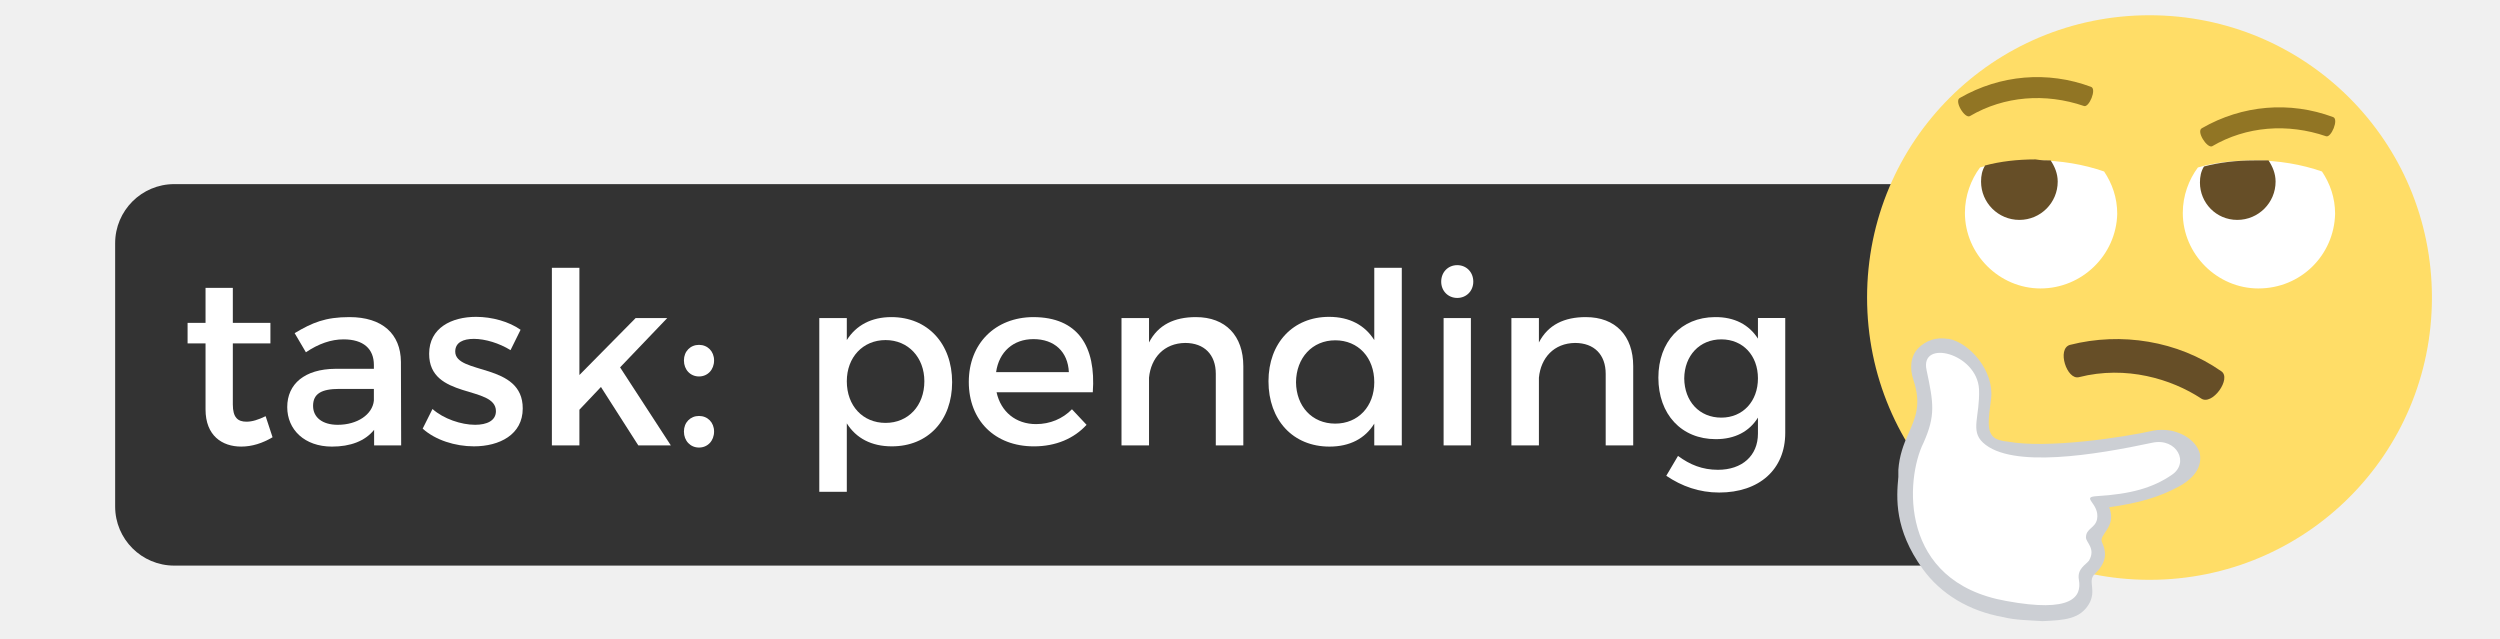
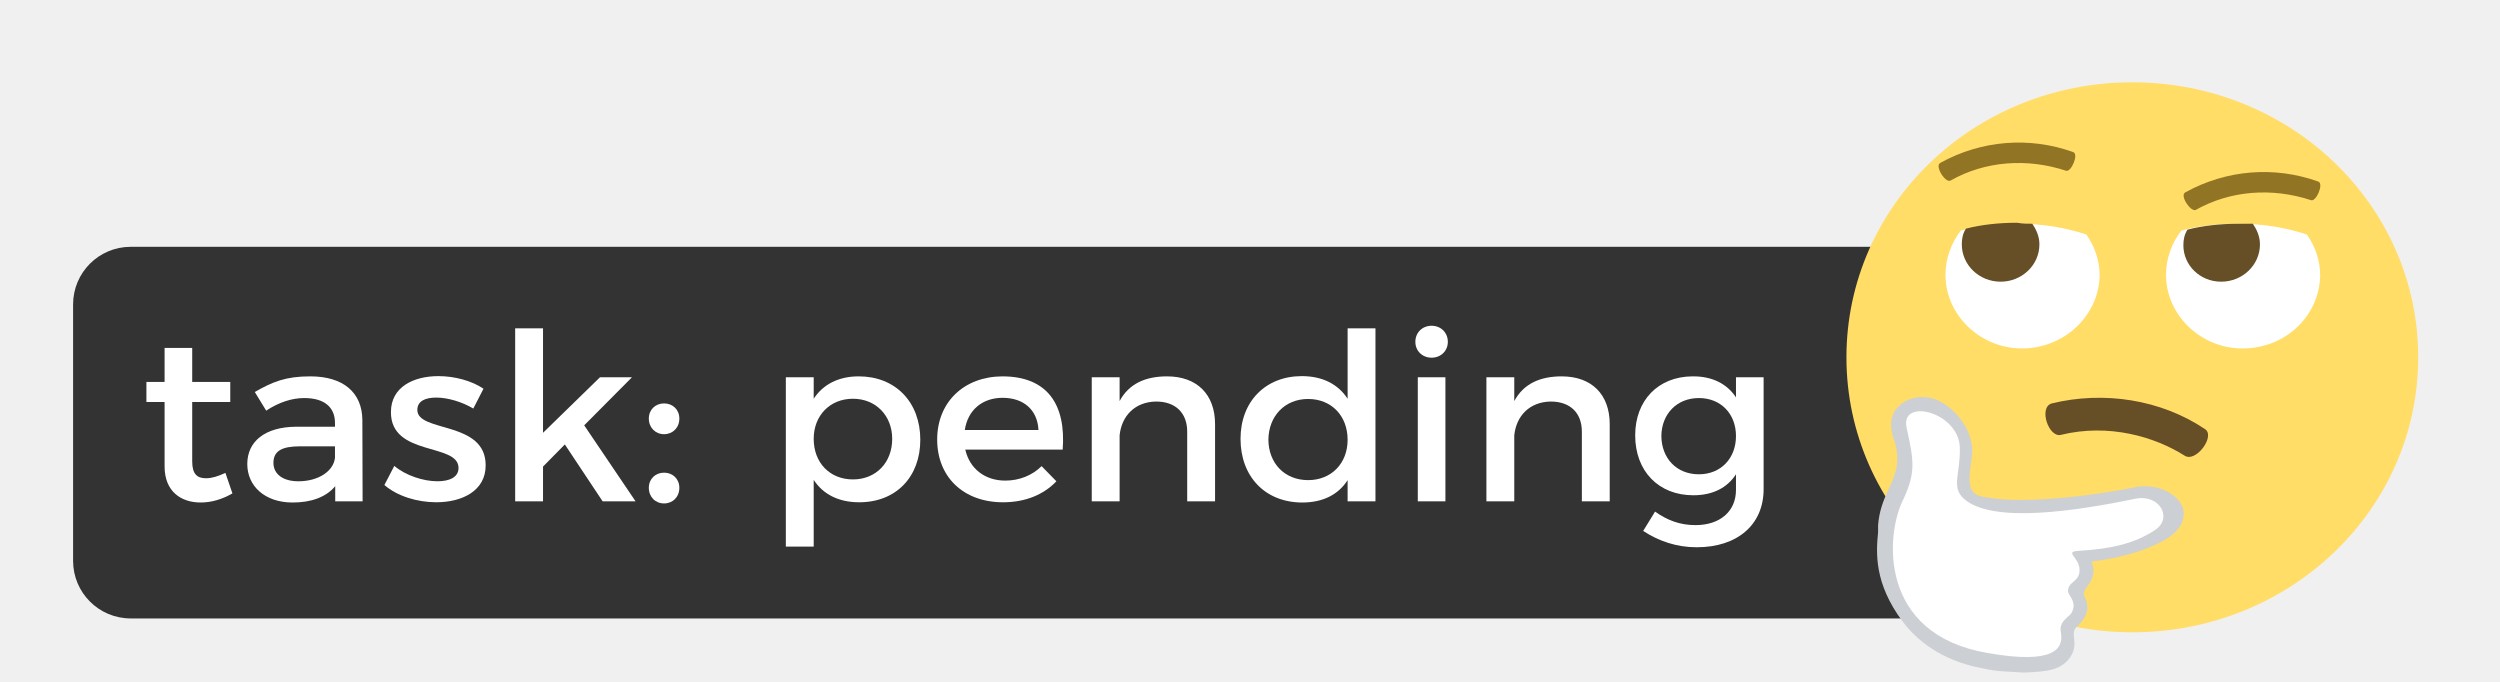
- <svg xmlns="http://www.w3.org/2000/svg" version="1.1" id="svg2" viewBox="0 0 235 60" height="60" width="235">
+ <svg xmlns="http://www.w3.org/2000/svg" width="165" height="45" viewBox="0 0 165 45" id="svg2" version="1.1">
  <defs id="defs4" />
-   <rect style="fill:#333333" id="rect4174" width="175.773" height="35.86" x="10.824" y="17.307" ry="5.556" />
-   <g id="layer1" style="display:inline" />
-   <g id="layer2" style="display:inline" />
-   <path style="fill:#ffdd67" d="m 175.505,27.968 c 0,14.689 11.852,26.535 26.548,26.535 14.696,0 26.548,-11.846 26.548,-26.535 0,-14.689 -11.852,-26.535 -26.548,-26.535 -14.696,0 -26.548,11.846 -26.548,26.535 z" id="path4" />
-   <g transform="matrix(0.9481567,0,0,0.9476679,171.7121,-0.4619401)" style="fill:#917524" id="g6">
-     <path d="m 14.2,12 c 3.4,-2 7.5,-2.3 11.3,-1 0.5,0.2 1.3,-1.7 0.7,-1.9 -4.3,-1.6 -9,-1.2 -13,1.1 -0.6,0.3 0.5,2.1 1,1.8" id="path8" />
-     <path d="m 38.2,15 c 3.4,-2 7.5,-2.3 11.3,-1 0.5,0.2 1.3,-1.7 0.7,-1.9 -4.3,-1.6 -9,-1.2 -13,1.1 -0.6,0.3 0.5,2 1,1.8" id="path10" />
+   <rect ry="3.8" y="16.29" x="4.824" height="24.527" width="124.924" id="rect4174" style="fill:#333333" />
+   <g transform="matrix(0.7107134,0,0,0.6839601,-2.868636,4.45301)" style="display:inline" id="layer1" />
+   <g transform="matrix(0.7107134,0,0,0.6839601,-2.868636,4.45301)" style="display:inline" id="layer2" />
+   <path id="path4" d="m 121.865,23.582 c 0,10.047 8.423,18.149 18.868,18.149 10.445,0 18.868,-8.102 18.868,-18.149 0,-10.047 -8.423,-18.149 -18.868,-18.149 -10.445,0 -18.868,8.102 -18.868,18.149 z" style="fill:#ffdd67" />
+   <g id="g6" style="fill:#917524" transform="matrix(0.6738676,0,0,0.648167,119.1694,4.137062)">
+     <path id="path8" d="m 14.2,12 c 3.4,-2 7.5,-2.3 11.3,-1 0.5,0.2 1.3,-1.7 0.7,-1.9 -4.3,-1.6 -9,-1.2 -13,1.1 -0.6,0.3 0.5,2.1 1,1.8" />
+     <path id="path10" d="m 38.2,15 c 3.4,-2 7.5,-2.3 11.3,-1 0.5,0.2 1.3,-1.7 0.7,-1.9 -4.3,-1.6 -9,-1.2 -13,1.1 -0.6,0.3 0.5,2 1,1.8" />
  </g>
-   <path style="fill:#664e27" d="m 194.563,32.422 c 4.836,-1.232 10.145,-0.379 14.222,2.464 1.043,0.663 -0.853,3.317 -1.896,2.559 -2.75,-1.801 -7.016,-3.127 -11.473,-1.99 -1.138,0.284 -2.086,-2.653 -0.853,-3.033" id="path12" />
-   <path style="fill:#ffffff" d="m 212.293,27.115 c -3.887,0 -7.111,-3.222 -7.111,-7.108 0,-1.611 0.569,-3.127 1.422,-4.265 1.612,-0.474 3.413,-0.663 5.31,-0.663 2.276,0 4.456,0.379 6.353,1.042 0.759,1.137 1.233,2.464 1.233,3.98 -0.095,3.885 -3.224,7.013 -7.206,7.013" id="path14" />
-   <path style="fill:#664e27" d="m 213.241,15.08 c 0.379,0.569 0.664,1.232 0.664,1.99 0,1.99 -1.612,3.601 -3.603,3.601 -1.991,0 -3.508,-1.611 -3.508,-3.506 0,-0.569 0.095,-1.042 0.379,-1.516 1.422,-0.379 3.034,-0.569 4.741,-0.569 0.474,0 0.948,0 1.327,0" id="path16" />
-   <path style="fill:#ffffff" d="m 191.813,27.115 c -3.887,0 -7.111,-3.222 -7.111,-7.108 0,-1.611 0.569,-3.127 1.422,-4.265 1.612,-0.474 3.413,-0.663 5.31,-0.663 2.276,0 4.456,0.379 6.353,1.042 0.759,1.137 1.233,2.464 1.233,3.98 -0.095,3.885 -3.319,7.013 -7.206,7.013" id="path18" />
-   <path style="fill:#664e27" d="m 192.761,15.08 c 0.379,0.569 0.664,1.232 0.664,1.99 0,1.99 -1.612,3.601 -3.603,3.601 -1.991,0 -3.603,-1.611 -3.603,-3.601 0,-0.569 0.095,-1.042 0.379,-1.516 1.422,-0.379 3.034,-0.569 4.741,-0.569 0.569,0.095 0.948,0.095 1.422,0.095" id="path20" />
-   <path style="fill:#ffffff" d="m 202.622,41.235 c -3.982,0.948 -14.128,2.18 -15.929,0.284 -0.853,-0.853 -0.664,-2.085 -0.379,-4.265 0.284,-2.18 -1.802,-4.454 -3.319,-4.644 -1.802,-0.19 -2.844,1.137 -2.181,3.033 1.327,4.265 -1.327,5.591 -1.517,8.719 -0.095,1.801 -0.664,4.833 2.086,8.719 3.129,4.359 8.533,4.454 10.43,4.359 2.181,-0.095 3.129,-0.19 3.603,-1.137 0.569,-1.137 0.284,-1.422 0.569,-1.801 0.474,-0.853 0.759,-0.758 1.043,-1.801 0.284,-1.042 -0.474,-1.706 -0.284,-2.18 0.379,-1.137 1.327,-0.948 0.379,-3.601 3.224,-0.474 5.31,-0.948 7.206,-2.085 3.508,-1.895 0.474,-4.075 -1.707,-3.601" id="path22" />
-   <path style="fill:#cccfd4" d="m 188.305,58.009 c -3.224,-0.569 -5.879,-2.18 -7.585,-4.549 -2.655,-3.696 -2.465,-6.634 -2.276,-8.624 0,-0.19 0,-0.474 0,-0.663 0.095,-1.327 0.474,-2.369 0.948,-3.412 0.664,-1.516 1.233,-2.748 0.474,-5.023 -0.379,-1.137 -0.284,-2.274 0.474,-3.033 0.664,-0.663 1.612,-1.042 2.75,-0.853 0,0 0.095,0 0.095,0 1.991,0.379 4.267,3.033 3.982,5.591 -0.284,2.085 -0.379,3.033 0.19,3.601 0.095,0.095 0.379,0.379 1.422,0.474 3.603,0.663 10.714,-0.379 13.653,-1.042 0.474,-0.095 1.043,-0.095 1.612,0 1.422,0.284 2.465,1.137 2.75,2.18 0.095,0.663 0.095,1.895 -1.896,3.033 -1.896,1.042 -3.887,1.611 -6.637,1.99 0.759,1.895 -1.043,2.559 -0.664,3.317 0.474,1.042 0.379,1.895 -0.664,2.938 -0.759,0.663 0.19,1.516 -0.569,2.843 -0.853,1.422 -2.276,1.516 -4.362,1.611 -1.422,-0.095 -2.56,-0.095 -3.698,-0.379 m -7.206,-23.218 c 0.664,3.127 0.853,4.265 -0.284,6.823 -1.707,3.412 -2.37,13.078 7.775,14.878 6.163,1.137 7.111,-0.379 6.827,-1.99 -0.19,-1.042 0.664,-1.422 0.948,-1.801 0.664,-1.137 -0.284,-1.706 -0.284,-2.18 0,-0.853 0.853,-0.853 1.043,-1.706 0.284,-1.516 -1.612,-2.085 0,-2.18 3.129,-0.19 5.215,-0.758 7.016,-1.99 1.707,-1.137 0.474,-3.506 -1.802,-3.033 -5.31,1.137 -13.274,2.464 -15.929,0 -1.233,-1.137 -0.284,-2.464 -0.379,-5.023 -0.19,-3.412 -5.594,-4.738 -4.93,-1.801" id="path24" />
-   <g id="text3348" style="font-style:normal;font-variant:normal;font-weight:normal;font-stretch:normal;font-size:22.5px;line-height:125%;font-family:Montserrat;-inkscape-font-specification:Montserrat;letter-spacing:0px;word-spacing:0px;fill:#ffffff;fill-opacity:1;stroke:none;stroke-width:1px;stroke-linecap:butt;stroke-linejoin:miter;stroke-opacity:1">
-     <path id="path3353" style="" d="m 24.968,39.122 c -0.698,0.338 -1.26,0.517 -1.8,0.517 -0.81,0 -1.282,-0.383 -1.282,-1.62 l 0,-5.737 3.533,0 0,-1.935 -3.533,0 0,-3.285 -2.565,0 0,3.285 -1.688,0 0,1.935 1.688,0 0,6.21 c 0,2.453 1.552,3.487 3.353,3.487 1.012,0 2.002,-0.315 2.947,-0.877 l -0.652,-1.98 z" />
-     <path id="path3355" style="" d="m 37.709,41.867 -0.022,-7.853 c -0.022,-2.632 -1.755,-4.207 -4.838,-4.207 -2.272,0 -3.487,0.517 -5.152,1.508 l 1.058,1.8 c 1.192,-0.81 2.385,-1.215 3.533,-1.215 1.89,0 2.857,0.9 2.857,2.408 l 0,0.36 -3.623,0 c -2.88,0.022 -4.522,1.417 -4.522,3.6 0,2.115 1.62,3.712 4.207,3.712 1.732,0 3.105,-0.517 3.96,-1.575 l 0,1.462 2.542,0 z m -5.963,-1.935 c -1.44,0 -2.317,-0.698 -2.317,-1.778 0,-1.147 0.787,-1.597 2.475,-1.597 l 3.24,0 0,1.103 c -0.135,1.305 -1.552,2.272 -3.397,2.272 z" />
-     <path id="path3357" style="" d="m 47.99,32.912 0.945,-1.913 c -1.08,-0.765 -2.678,-1.215 -4.185,-1.215 -2.295,0 -4.41,1.035 -4.41,3.465 -0.022,4.32 6.277,2.947 6.277,5.4 0,0.9 -0.855,1.282 -1.958,1.282 -1.305,0 -2.97,-0.562 -4.005,-1.485 l -0.922,1.845 c 1.192,1.08 3.06,1.665 4.815,1.665 2.408,0 4.59,-1.103 4.59,-3.555 0.022,-4.343 -6.345,-3.15 -6.345,-5.355 0,-0.855 0.743,-1.192 1.755,-1.192 1.058,0 2.385,0.405 3.442,1.058 z" />
-     <path id="path3359" style="" d="m 59.998,41.867 3.06,0 -4.77,-7.335 4.433,-4.635 -2.97,0 -5.287,5.355 0,-10.08 -2.587,0 0,16.695 2.587,0 0,-3.353 2.025,-2.138 3.51,5.49 z" />
-     <path id="path3361" style="" d="m 65.706,32.417 c -0.81,0 -1.417,0.608 -1.417,1.462 0,0.877 0.608,1.508 1.417,1.508 0.81,0 1.417,-0.63 1.417,-1.508 0,-0.855 -0.608,-1.462 -1.417,-1.462 z m 0,6.683 c -0.81,0 -1.417,0.608 -1.417,1.462 0,0.877 0.608,1.508 1.417,1.508 0.81,0 1.417,-0.63 1.417,-1.508 0,-0.855 -0.608,-1.462 -1.417,-1.462 z" />
-     <path id="path3363" style="" d="m 83.785,29.807 c -1.867,0 -3.308,0.765 -4.185,2.16 l 0,-2.07 -2.587,0 0,16.335 2.587,0 0,-6.435 c 0.877,1.395 2.317,2.16 4.23,2.16 3.42,0 5.67,-2.453 5.67,-6.03 0,-3.645 -2.317,-6.12 -5.715,-6.12 z m -0.54,9.945 c -2.138,0 -3.645,-1.597 -3.645,-3.915 0,-2.25 1.508,-3.87 3.645,-3.87 2.138,0 3.645,1.643 3.645,3.87 0,2.295 -1.508,3.915 -3.645,3.915 z" />
-     <path id="path3365" style="" d="m 97.12,29.807 c -3.555,0.022 -6.053,2.475 -6.053,6.098 0,3.6 2.43,6.053 6.12,6.053 2.07,0 3.78,-0.743 4.95,-2.025 l -1.373,-1.462 c -0.878,0.9 -2.07,1.395 -3.375,1.395 -1.89,0 -3.308,-1.147 -3.712,-2.993 l 9.045,0 c 0.315,-4.32 -1.395,-7.065 -5.603,-7.065 z m -3.487,5.175 c 0.27,-1.913 1.62,-3.105 3.51,-3.105 1.958,0 3.24,1.17 3.33,3.105 l -6.84,0 z" />
-     <path id="path3367" style="" d="m 112.418,29.807 c -2.025,0 -3.555,0.72 -4.41,2.385 l 0,-2.295 -2.587,0 0,11.97 2.587,0 0,-6.367 c 0.18,-1.867 1.417,-3.24 3.397,-3.263 1.8,0 2.88,1.103 2.88,2.902 l 0,6.728 2.587,0 0,-7.447 c 0,-2.857 -1.665,-4.612 -4.455,-4.612 z" />
-     <path id="path3369" style="" d="m 129.182,25.172 0,6.795 c -0.877,-1.395 -2.317,-2.183 -4.253,-2.183 -3.375,0 -5.692,2.453 -5.692,6.053 0,3.645 2.295,6.143 5.737,6.143 1.913,0 3.353,-0.765 4.207,-2.16 l 0,2.047 2.587,0 0,-16.695 -2.587,0 z m -3.667,14.648 c -2.183,0 -3.667,-1.62 -3.69,-3.893 0.022,-2.295 1.53,-3.938 3.69,-3.938 2.16,0 3.667,1.62 3.667,3.938 0,2.272 -1.508,3.893 -3.667,3.893 z" />
-     <path id="path3371" style="" d="m 136.981,24.924 c -0.855,0 -1.508,0.652 -1.508,1.552 0,0.877 0.652,1.53 1.508,1.53 0.855,0 1.508,-0.652 1.508,-1.53 0,-0.9 -0.652,-1.552 -1.508,-1.552 z m -1.282,4.973 0,11.97 2.565,0 0,-11.97 -2.565,0 z" />
-     <path id="path3373" style="" d="m 149.068,29.807 c -2.025,0 -3.555,0.72 -4.41,2.385 l 0,-2.295 -2.587,0 0,11.97 2.587,0 0,-6.367 c 0.18,-1.867 1.417,-3.24 3.397,-3.263 1.8,0 2.88,1.103 2.88,2.902 l 0,6.728 2.587,0 0,-7.447 c 0,-2.857 -1.665,-4.612 -4.455,-4.612 z" />
-     <path id="path3375" style="" d="m 165.247,29.897 0,1.935 c -0.833,-1.305 -2.205,-2.047 -4.05,-2.025 -3.172,0.022 -5.31,2.317 -5.31,5.692 0,3.442 2.16,5.782 5.4,5.782 1.8,0 3.15,-0.72 3.96,-2.025 l 0,1.508 c 0,2.07 -1.485,3.397 -3.757,3.397 -1.462,0 -2.632,-0.472 -3.757,-1.305 l -1.103,1.867 c 1.462,0.99 3.105,1.575 4.973,1.575 3.757,0 6.21,-2.16 6.21,-5.603 l 0,-10.8 -2.565,0 z m -3.442,9.36 c -2.07,0 -3.465,-1.53 -3.487,-3.69 0.022,-2.138 1.44,-3.667 3.487,-3.667 2.025,0 3.442,1.508 3.442,3.667 0,2.16 -1.417,3.69 -3.442,3.69 z" />
+   <path id="path12" d="m 135.41,26.628 c 3.437,-0.843 7.21,-0.259 10.108,1.685 0.741,0.454 -0.606,2.269 -1.348,1.75 -1.954,-1.232 -4.987,-2.139 -8.154,-1.361 -0.809,0.194 -1.483,-1.815 -0.606,-2.074" style="fill:#664e27" />
+   <path id="path14" d="m 148.011,22.999 c -2.763,0 -5.054,-2.204 -5.054,-4.861 0,-1.102 0.404,-2.139 1.011,-2.917 1.146,-0.324 2.426,-0.454 3.774,-0.454 1.617,0 3.167,0.259 4.515,0.713 0.539,0.778 0.876,1.685 0.876,2.722 -0.067,2.657 -2.291,4.796 -5.121,4.796" style="fill:#ffffff" />
+   <path id="path16" d="m 148.685,14.767 c 0.27,0.389 0.472,0.843 0.472,1.361 0,1.361 -1.146,2.463 -2.561,2.463 -1.415,0 -2.493,-1.102 -2.493,-2.398 0,-0.389 0.067,-0.713 0.27,-1.037 1.011,-0.259 2.156,-0.389 3.369,-0.389 0.337,0 0.674,0 0.943,0" style="fill:#664e27" />
+   <path id="path18" d="m 133.455,22.999 c -2.763,0 -5.054,-2.204 -5.054,-4.861 0,-1.102 0.404,-2.139 1.011,-2.917 1.146,-0.324 2.426,-0.454 3.774,-0.454 1.617,0 3.167,0.259 4.515,0.713 0.539,0.778 0.876,1.685 0.876,2.722 -0.067,2.657 -2.359,4.796 -5.121,4.796" style="fill:#ffffff" />
+   <path id="path20" d="m 134.129,14.767 c 0.27,0.389 0.472,0.843 0.472,1.361 0,1.361 -1.146,2.463 -2.561,2.463 -1.415,0 -2.561,-1.102 -2.561,-2.463 0,-0.389 0.067,-0.713 0.27,-1.037 1.011,-0.259 2.156,-0.389 3.369,-0.389 0.404,0.065 0.674,0.065 1.011,0.065" style="fill:#664e27" />
+   <path id="path22" d="m 141.138,32.656 c -2.83,0.648 -10.041,1.491 -11.321,0.194 -0.606,-0.583 -0.472,-1.426 -0.27,-2.917 0.202,-1.491 -1.28,-3.046 -2.359,-3.176 -1.28,-0.13 -2.022,0.778 -1.55,2.074 0.943,2.917 -0.943,3.824 -1.078,5.963 -0.067,1.232 -0.472,3.306 1.482,5.963 2.224,2.982 6.065,3.046 7.413,2.982 1.55,-0.065 2.224,-0.13 2.561,-0.778 0.404,-0.778 0.202,-0.972 0.404,-1.232 0.337,-0.583 0.539,-0.519 0.741,-1.232 0.202,-0.713 -0.337,-1.167 -0.202,-1.491 0.27,-0.778 0.943,-0.648 0.27,-2.463 2.291,-0.324 3.774,-0.648 5.121,-1.426 2.493,-1.296 0.337,-2.787 -1.213,-2.463" style="fill:#ffffff" />
+   <path id="path24" d="m 130.962,44.129 c -2.291,-0.389 -4.178,-1.491 -5.391,-3.111 -1.887,-2.528 -1.752,-4.537 -1.617,-5.898 0,-0.13 0,-0.324 0,-0.454 0.067,-0.907 0.337,-1.62 0.674,-2.333 0.472,-1.037 0.876,-1.88 0.337,-3.435 -0.27,-0.778 -0.202,-1.556 0.337,-2.074 0.472,-0.454 1.146,-0.713 1.954,-0.583 0,0 0.067,0 0.067,0 1.415,0.259 3.032,2.074 2.83,3.824 -0.202,1.426 -0.27,2.074 0.135,2.463 0.067,0.065 0.27,0.259 1.011,0.324 2.561,0.454 7.615,-0.259 9.704,-0.713 0.337,-0.065 0.741,-0.065 1.146,0 1.011,0.194 1.752,0.778 1.954,1.491 0.067,0.454 0.067,1.296 -1.348,2.074 -1.348,0.713 -2.763,1.102 -4.717,1.361 0.539,1.296 -0.741,1.75 -0.472,2.269 0.337,0.713 0.27,1.296 -0.472,2.009 -0.539,0.454 0.135,1.037 -0.404,1.945 -0.606,0.972 -1.617,1.037 -3.1,1.102 -1.011,-0.065 -1.819,-0.065 -2.628,-0.259 m -5.121,-15.88 c 0.472,2.139 0.606,2.917 -0.202,4.667 -1.213,2.333 -1.685,8.945 5.526,10.176 4.38,0.778 5.054,-0.259 4.852,-1.361 -0.135,-0.713 0.472,-0.972 0.674,-1.232 0.472,-0.778 -0.202,-1.167 -0.202,-1.491 0,-0.583 0.606,-0.583 0.741,-1.167 0.202,-1.037 -1.146,-1.426 0,-1.491 2.224,-0.13 3.706,-0.519 4.987,-1.361 1.213,-0.778 0.337,-2.398 -1.28,-2.074 -3.774,0.778 -9.434,1.685 -11.321,0 -0.876,-0.778 -0.202,-1.685 -0.27,-3.435 -0.135,-2.333 -3.976,-3.241 -3.504,-1.232" style="fill:#cccfd4" />
+   <g transform="matrix(0.7107134,0,0,0.6839601,-2.868636,4.45301)" style="font-style:normal;font-variant:normal;font-weight:normal;font-stretch:normal;font-size:22.5px;line-height:125%;font-family:Montserrat;-inkscape-font-specification:Montserrat;letter-spacing:0px;word-spacing:0px;fill:#ffffff;fill-opacity:1;stroke:none;stroke-width:1px;stroke-linecap:butt;stroke-linejoin:miter;stroke-opacity:1" id="text3348">
+     <path d="m 24.968,39.122 c -0.698,0.338 -1.26,0.517 -1.8,0.517 -0.81,0 -1.282,-0.383 -1.282,-1.62 l 0,-5.737 3.533,0 0,-1.935 -3.533,0 0,-3.285 -2.565,0 0,3.285 -1.688,0 0,1.935 1.688,0 0,6.21 c 0,2.453 1.552,3.487 3.353,3.487 1.012,0 2.002,-0.315 2.947,-0.877 l -0.652,-1.98 z" id="path3353" />
+     <path d="m 37.709,41.867 -0.022,-7.853 c -0.022,-2.632 -1.755,-4.207 -4.838,-4.207 -2.272,0 -3.487,0.517 -5.152,1.508 l 1.058,1.8 c 1.192,-0.81 2.385,-1.215 3.533,-1.215 1.89,0 2.857,0.9 2.857,2.408 l 0,0.36 -3.623,0 c -2.88,0.022 -4.522,1.417 -4.522,3.6 0,2.115 1.62,3.712 4.207,3.712 1.732,0 3.105,-0.517 3.96,-1.575 l 0,1.462 2.542,0 z m -5.963,-1.935 c -1.44,0 -2.317,-0.698 -2.317,-1.778 0,-1.147 0.787,-1.597 2.475,-1.597 l 3.24,0 0,1.103 c -0.135,1.305 -1.552,2.272 -3.397,2.272 z" id="path3355" />
+     <path d="m 47.99,32.912 0.945,-1.913 c -1.08,-0.765 -2.678,-1.215 -4.185,-1.215 -2.295,0 -4.41,1.035 -4.41,3.465 -0.022,4.32 6.277,2.947 6.277,5.4 0,0.9 -0.855,1.282 -1.958,1.282 -1.305,0 -2.97,-0.562 -4.005,-1.485 l -0.922,1.845 c 1.192,1.08 3.06,1.665 4.815,1.665 2.408,0 4.59,-1.103 4.59,-3.555 0.022,-4.343 -6.345,-3.15 -6.345,-5.355 0,-0.855 0.743,-1.192 1.755,-1.192 1.058,0 2.385,0.405 3.442,1.058 z" id="path3357" />
+     <path d="m 59.998,41.867 3.06,0 -4.77,-7.335 4.433,-4.635 -2.97,0 -5.287,5.355 0,-10.08 -2.587,0 0,16.695 2.587,0 0,-3.353 2.025,-2.138 3.51,5.49 z" id="path3359" />
+     <path d="m 65.706,32.417 c -0.81,0 -1.417,0.608 -1.417,1.462 0,0.877 0.608,1.508 1.417,1.508 0.81,0 1.417,-0.63 1.417,-1.508 0,-0.855 -0.608,-1.462 -1.417,-1.462 z m 0,6.683 c -0.81,0 -1.417,0.608 -1.417,1.462 0,0.877 0.608,1.508 1.417,1.508 0.81,0 1.417,-0.63 1.417,-1.508 0,-0.855 -0.608,-1.462 -1.417,-1.462 z" id="path3361" />
+     <path d="m 83.785,29.807 c -1.867,0 -3.308,0.765 -4.185,2.16 l 0,-2.07 -2.587,0 0,16.335 2.587,0 0,-6.435 c 0.877,1.395 2.317,2.16 4.23,2.16 3.42,0 5.67,-2.453 5.67,-6.03 0,-3.645 -2.317,-6.12 -5.715,-6.12 z m -0.54,9.945 c -2.138,0 -3.645,-1.597 -3.645,-3.915 0,-2.25 1.508,-3.87 3.645,-3.87 2.138,0 3.645,1.643 3.645,3.87 0,2.295 -1.508,3.915 -3.645,3.915 z" id="path3363" />
+     <path d="m 97.12,29.807 c -3.555,0.022 -6.053,2.475 -6.053,6.098 0,3.6 2.43,6.053 6.12,6.053 2.07,0 3.78,-0.743 4.95,-2.025 l -1.373,-1.462 c -0.878,0.9 -2.07,1.395 -3.375,1.395 -1.89,0 -3.308,-1.147 -3.712,-2.993 l 9.045,0 c 0.315,-4.32 -1.395,-7.065 -5.603,-7.065 z m -3.487,5.175 c 0.27,-1.913 1.62,-3.105 3.51,-3.105 1.958,0 3.24,1.17 3.33,3.105 l -6.84,0 z" id="path3365" />
+     <path d="m 112.418,29.807 c -2.025,0 -3.555,0.72 -4.41,2.385 l 0,-2.295 -2.587,0 0,11.97 2.587,0 0,-6.367 c 0.18,-1.867 1.417,-3.24 3.397,-3.263 1.8,0 2.88,1.103 2.88,2.902 l 0,6.728 2.587,0 0,-7.447 c 0,-2.857 -1.665,-4.612 -4.455,-4.612 z" id="path3367" />
+     <path d="m 129.182,25.172 0,6.795 c -0.877,-1.395 -2.317,-2.183 -4.253,-2.183 -3.375,0 -5.692,2.453 -5.692,6.053 0,3.645 2.295,6.143 5.737,6.143 1.913,0 3.353,-0.765 4.207,-2.16 l 0,2.047 2.587,0 0,-16.695 -2.587,0 z m -3.667,14.648 c -2.183,0 -3.667,-1.62 -3.69,-3.893 0.022,-2.295 1.53,-3.938 3.69,-3.938 2.16,0 3.667,1.62 3.667,3.938 0,2.272 -1.508,3.893 -3.667,3.893 z" id="path3369" />
+     <path d="m 136.981,24.924 c -0.855,0 -1.508,0.652 -1.508,1.552 0,0.877 0.652,1.53 1.508,1.53 0.855,0 1.508,-0.652 1.508,-1.53 0,-0.9 -0.652,-1.552 -1.508,-1.552 z m -1.282,4.973 0,11.97 2.565,0 0,-11.97 -2.565,0 z" id="path3371" />
+     <path d="m 149.068,29.807 c -2.025,0 -3.555,0.72 -4.41,2.385 l 0,-2.295 -2.587,0 0,11.97 2.587,0 0,-6.367 c 0.18,-1.867 1.417,-3.24 3.397,-3.263 1.8,0 2.88,1.103 2.88,2.902 l 0,6.728 2.587,0 0,-7.447 c 0,-2.857 -1.665,-4.612 -4.455,-4.612 z" id="path3373" />
+     <path d="m 165.247,29.897 0,1.935 c -0.833,-1.305 -2.205,-2.047 -4.05,-2.025 -3.172,0.022 -5.31,2.317 -5.31,5.692 0,3.442 2.16,5.782 5.4,5.782 1.8,0 3.15,-0.72 3.96,-2.025 l 0,1.508 c 0,2.07 -1.485,3.397 -3.757,3.397 -1.462,0 -2.632,-0.472 -3.757,-1.305 l -1.103,1.867 c 1.462,0.99 3.105,1.575 4.973,1.575 3.757,0 6.21,-2.16 6.21,-5.603 l 0,-10.8 -2.565,0 z m -3.442,9.36 c -2.07,0 -3.465,-1.53 -3.487,-3.69 0.022,-2.138 1.44,-3.667 3.487,-3.667 2.025,0 3.442,1.508 3.442,3.667 0,2.16 -1.417,3.69 -3.442,3.69 z" id="path3375" />
  </g>
</svg>
